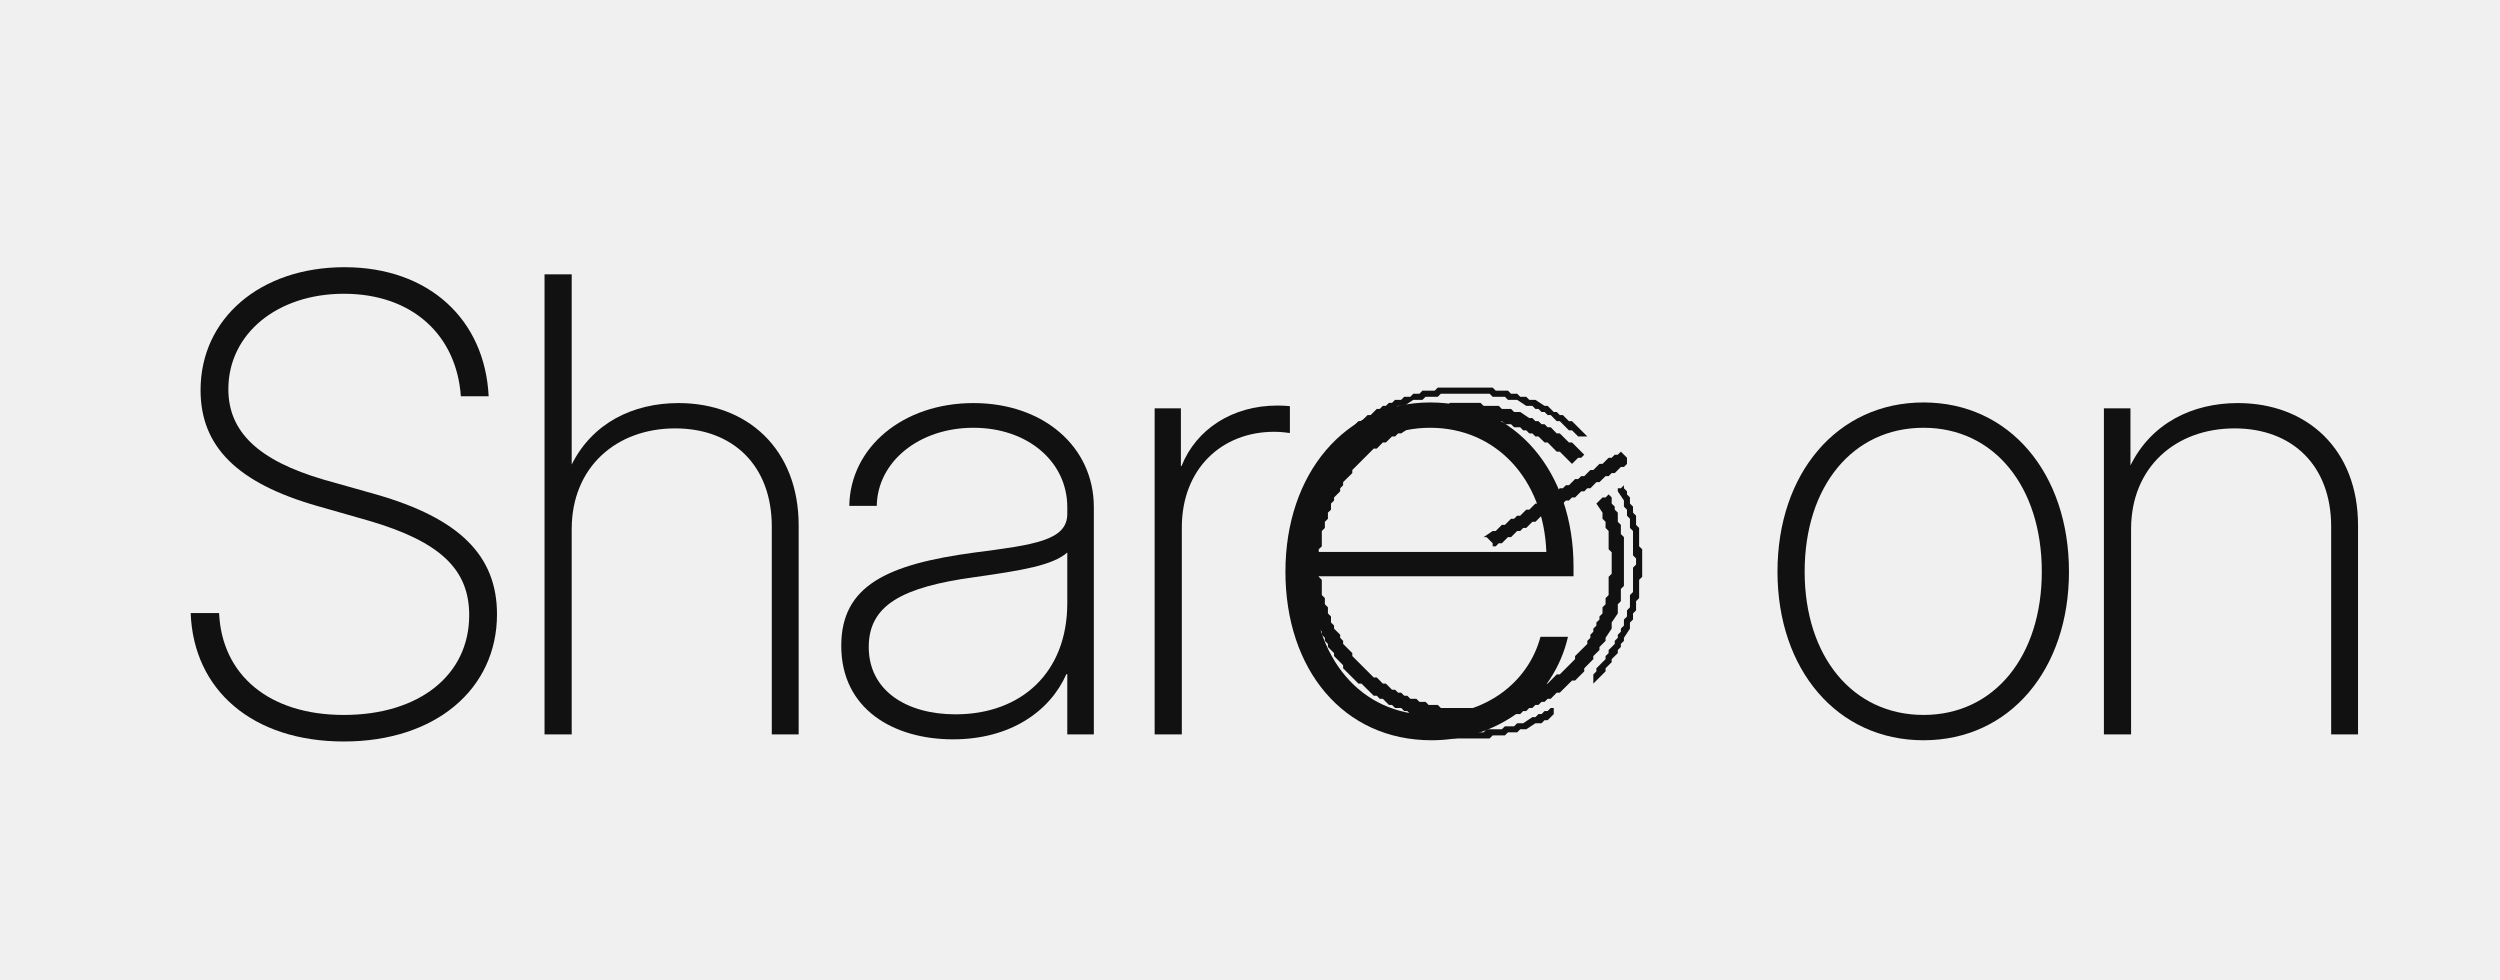
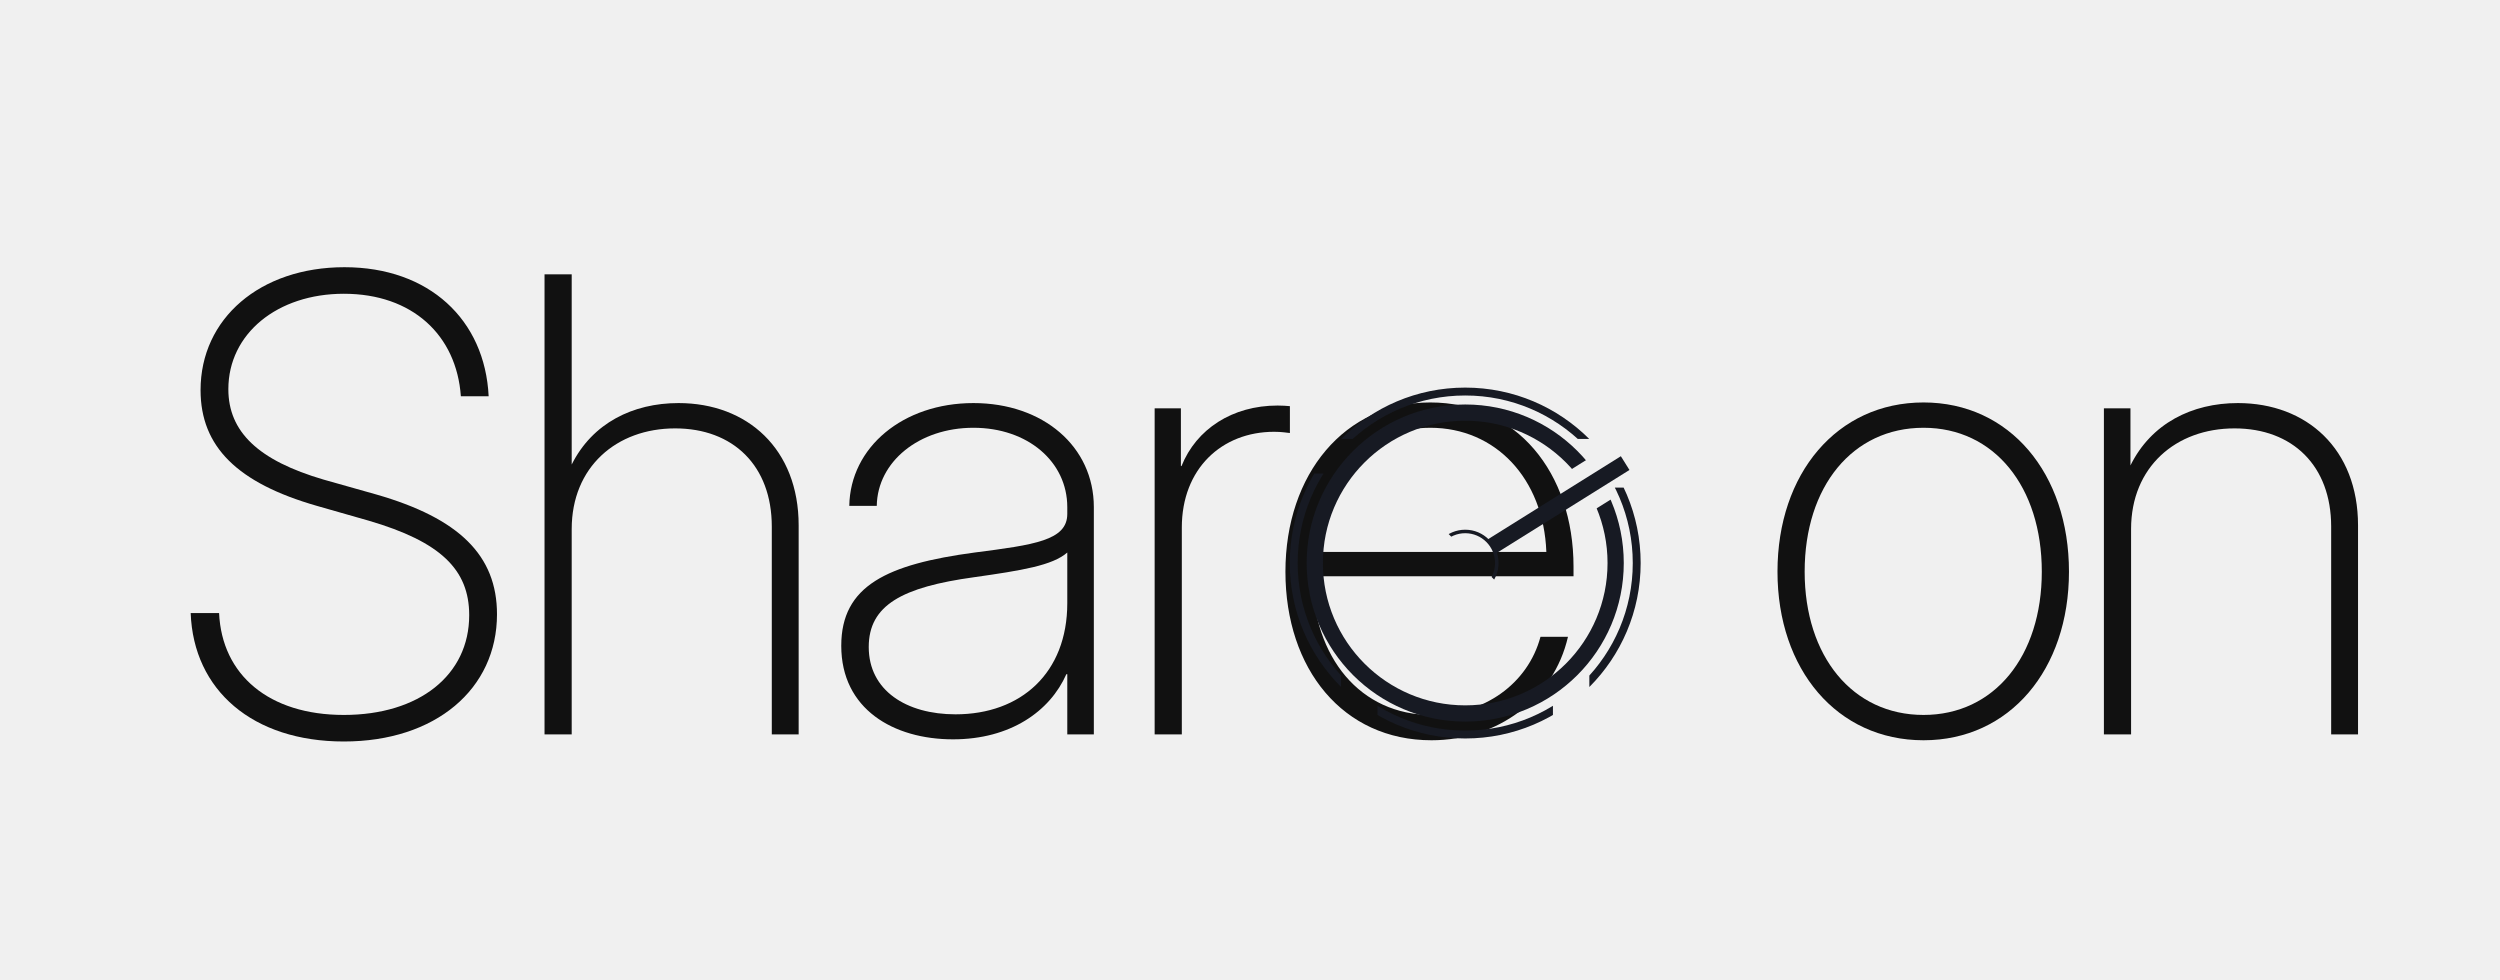
<svg xmlns="http://www.w3.org/2000/svg" viewBox="0 0 245.1 96">
  <g id="shar" fill="#111">
    <path d="M585 -23C882 -23 1081 147 1081 389C1081 580 958 700 690 777L520 825C308 887 211 980 211 1118C211 1298 370 1427 585 1427C807 1427 950 1293 964 1095H1054C1042 1343 861 1513 587 1513C314 1513 121 1347 121 1115C121 932 240 814 498 740L666 692C898 624 991 534 991 386C991 192 829 63 585 63C342 63 190 193 181 393H89C98 143 290 -23 585 -23Z" transform="translate(16.000 72.000) scale(0.030273 -0.030273)" />
    <path d="M219 665C219 866 364 991 554 991C742 991 867 870 867 673V0H954V677C954 924 788 1073 565 1073C417 1073 286 1008 219 874V1490H131V0H219Z" transform="translate(49.420 72.000) scale(0.030273 -0.030273)" />
    <path d="M435 -16C621 -16 749 75 802 195H805V0H891V736C891 932 727 1073 501 1073C273 1073 102 930 99 740H188C190 883 325 993 501 993C677 993 805 883 805 736V714C805 628 698 614 505 589C222 551 73 482 73 287C73 82 242 -16 435 -16ZM443 65C284 65 162 142 162 283C162 419 271 477 503 509C658 531 757 547 805 589V425C805 199 655 65 443 65Z" transform="translate(80.267 72.000) scale(0.030273 -0.030273)" />
    <path d="M131 0H219V670C219 860 348 980 518 980C542 980 559 977 569 976V1063C556 1064 547 1065 529 1065C383 1065 266 989 218 869H216V1056H131Z" transform="translate(109.236 72.000) scale(0.030273 -0.030273)" />
  </g>
  <g id="e" fill="#111">
    <path d="M541 -19C755 -19 937 115 983 316H894C853 163 710 63 541 63C311 63 158 248 155 512H1001V543C1001 849 815 1075 537 1075C261 1075 68 844 68 527C68 211 255 -19 541 -19ZM156 591C173 831 325 993 537 993C748 993 904 829 913 591Z" transform="translate(123.965 72.000) scale(0.030273 -0.030273)" />
  </g>
-   <g id="logo" fill="#111" fill-rule="evenodd">
-     <path d="M134.98,69.41 L134.98,70.01 L135.57,70.61 L135.87,70.61 L136.17,70.91 L136.77,70.91 L137.07,71.21 L137.37,71.21 L137.67,71.50 L138.27,71.50 L138.56,71.80 L139.46,71.80 L139.76,72.10 L140.96,72.10 L141.26,72.40 L146.04,72.40 L146.34,72.10 L147.54,72.10 L147.84,71.80 L148.74,71.80 L149.04,71.50 L149.63,71.50 L150.53,70.91 L151.13,70.91 L151.43,70.61 L151.73,70.61 L152.33,70.01 L152.33,69.41 L152.03,69.41 L151.73,69.71 L151.43,69.71 L151.13,70.01 L150.83,70.01 L150.53,70.31 L150.23,70.31 L149.33,70.91 L148.74,70.91 L148.44,71.21 L147.54,71.21 L147.24,71.50 L145.74,71.50 L145.45,71.80 L141.86,71.80 L141.56,71.50 L140.06,71.50 L139.76,71.21 L138.86,71.21 L138.56,70.91 L137.97,70.91 L137.67,70.61 L137.37,70.61 L137.07,70.31 L136.77,70.31 L136.47,70.01 L136.17,70.01 L135.87,69.71 L135.57,69.71 L135.27,69.41 Z M159.21,47.57 L158.91,47.87 L158.61,47.87 L158.61,48.17 L159.21,49.07 L159.21,49.67 L159.51,49.97 L159.51,50.56 L159.80,50.86 L159.80,51.76 L160.10,52.06 L160.10,54.45 L160.40,54.75 L160.40,55.35 L160.10,55.65 L160.10,58.04 L159.80,58.34 L159.80,59.54 L159.51,59.84 L159.51,60.44 L159.21,60.74 L159.21,61.33 L158.91,61.63 L158.91,61.93 L158.61,62.23 L158.61,62.53 L158.31,62.83 L158.31,63.13 L157.71,63.73 L157.71,64.03 L157.41,64.32 L157.41,64.62 L156.51,65.52 L156.51,65.82 L156.21,66.12 L156.21,67.02 L157.41,65.82 L157.41,65.52 L158.01,64.92 L158.01,64.62 L158.61,64.03 L158.61,63.73 L158.91,63.43 L158.91,63.13 L159.21,62.83 L159.21,62.53 L159.80,61.63 L159.80,61.03 L160.10,60.74 L160.10,60.14 L160.40,59.84 L160.40,58.94 L160.70,58.64 L160.70,56.85 L161.00,56.55 L161.00,53.85 L160.70,53.56 L160.70,51.76 L160.40,51.46 L160.40,50.56 L160.10,50.26 L160.10,49.67 L159.80,49.37 L159.80,48.77 L159.51,48.47 L159.51,48.17 L159.21,47.87 Z M128.69,46.38 L128.69,46.68 L128.39,46.97 L128.39,47.27 L128.09,47.57 L128.09,47.87 L127.50,48.77 L127.50,49.37 L127.20,49.67 L127.20,50.26 L126.90,50.56 L126.90,51.46 L126.60,51.76 L126.60,53.56 L126.30,53.85 L126.30,56.55 L126.60,56.85 L126.60,58.64 L126.90,58.94 L126.90,59.84 L127.20,60.14 L127.20,60.74 L127.50,61.03 L127.50,61.63 L127.80,61.93 L127.80,62.23 L128.09,62.53 L128.09,62.83 L128.39,63.13 L128.39,63.43 L128.69,63.73 L128.69,64.03 L128.99,64.32 L128.99,64.62 L129.89,65.52 L129.89,65.82 L131.09,67.02 L131.09,66.12 L130.79,65.82 L130.79,65.52 L129.89,64.62 L129.89,64.32 L129.29,63.73 L129.29,63.43 L128.99,63.13 L128.99,62.83 L128.69,62.53 L128.69,62.23 L128.09,61.33 L128.09,60.74 L127.80,60.44 L127.80,59.84 L127.50,59.54 L127.50,58.64 L127.20,58.34 L127.20,56.25 L126.90,55.95 L126.90,54.15 L127.20,53.85 L127.20,52.06 L127.50,51.76 L127.50,50.86 L127.80,50.56 L127.80,49.97 L128.09,49.67 L128.09,49.07 L128.39,48.77 L128.39,48.47 L128.69,48.17 L128.69,47.87 L128.99,47.57 L128.99,47.27 L129.59,46.38 Z M159.51,44.88 L158.91,44.28 L158.61,44.58 L158.31,44.58 L158.01,44.88 L157.71,44.88 L157.11,45.48 L156.81,45.48 L156.21,46.08 L155.92,46.08 L155.32,46.68 L155.02,46.68 L154.72,46.97 L154.42,46.97 L153.82,47.57 L153.52,47.57 L153.22,47.87 L152.92,47.87 L152.33,48.47 L152.03,48.47 L151.43,49.07 L151.13,49.07 L150.83,49.37 L150.53,49.37 L149.93,49.97 L149.63,49.97 L149.04,50.56 L148.74,50.56 L148.44,50.86 L148.14,50.86 L147.54,51.46 L147.24,51.46 L146.64,52.06 L146.34,52.06 L145.45,52.66 L145.15,52.36 L145.45,52.66 L145.74,52.66 L146.34,53.26 L146.34,53.56 L146.64,53.56 L146.94,53.26 L147.24,53.26 L147.84,52.66 L148.14,52.66 L148.74,52.06 L149.04,52.06 L149.33,51.76 L149.63,51.76 L150.23,51.16 L150.53,51.16 L151.13,50.56 L151.43,50.56 L151.73,50.26 L152.03,50.26 L152.62,49.67 L152.92,49.67 L153.52,49.07 L153.82,49.07 L154.12,48.77 L154.42,48.77 L155.02,48.17 L155.32,48.17 L155.62,47.87 L155.92,47.87 L156.51,47.27 L156.81,47.27 L157.41,46.68 L157.71,46.68 L158.01,46.38 L158.31,46.38 L158.91,45.78 L159.21,45.78 L159.51,45.48 Z M142.15,39.50 L141.86,39.79 L140.36,39.79 L140.06,40.09 L139.16,40.09 L138.86,40.39 L138.27,40.39 L137.37,40.99 L136.77,40.99 L136.47,41.29 L136.17,41.29 L135.57,41.89 L135.27,41.89 L134.98,42.19 L134.68,42.19 L133.78,43.09 L133.48,43.09 L131.68,44.88 L131.68,45.18 L130.79,46.08 L130.79,46.38 L130.19,46.97 L130.19,47.27 L129.89,47.57 L129.89,47.87 L129.59,48.17 L129.59,48.47 L128.99,49.37 L128.99,49.97 L128.69,50.26 L128.69,50.86 L128.39,51.16 L128.39,52.06 L128.09,52.36 L128.09,58.04 L128.39,58.34 L128.39,59.24 L128.69,59.54 L128.69,60.14 L128.99,60.44 L128.99,61.03 L129.29,61.33 L129.29,61.63 L129.59,61.93 L129.59,62.23 L129.89,62.53 L129.89,62.83 L130.19,63.13 L130.19,63.43 L130.79,64.03 L130.79,64.32 L131.68,65.22 L131.68,65.52 L133.18,67.02 L133.48,67.02 L134.68,68.21 L134.98,68.21 L135.27,68.51 L135.57,68.51 L136.17,69.11 L136.47,69.11 L136.77,69.41 L137.37,69.41 L137.67,69.71 L137.97,69.71 L138.27,70.01 L138.86,70.01 L139.16,70.31 L140.06,70.31 L140.36,70.61 L141.86,70.61 L142.15,70.91 L145.15,70.91 L145.45,70.61 L146.94,70.61 L147.24,70.31 L148.14,70.31 L148.44,70.01 L149.04,70.01 L149.33,69.71 L149.63,69.71 L149.93,69.41 L150.23,69.41 L150.53,69.11 L150.83,69.11 L151.13,68.81 L151.43,68.81 L151.73,68.51 L152.03,68.51 L152.62,67.91 L152.92,67.91 L154.12,66.72 L154.42,66.72 L155.32,65.82 L155.32,65.52 L156.21,64.62 L156.21,64.32 L156.81,63.73 L156.81,63.43 L157.41,62.83 L157.41,62.53 L158.01,61.63 L158.01,61.03 L158.61,60.14 L158.61,59.24 L158.91,58.94 L158.91,57.74 L159.21,57.44 L159.21,52.66 L158.91,52.36 L158.91,51.46 L158.61,51.16 L158.61,50.26 L158.31,49.97 L158.31,49.67 L158.01,49.37 L158.01,48.77 L157.71,48.47 L157.41,48.77 L157.11,48.77 L156.51,49.37 L157.11,50.26 L157.11,50.86 L157.41,51.16 L157.41,51.76 L157.71,52.06 L157.71,53.85 L158.01,54.15 L158.01,56.25 L157.71,56.55 L157.71,58.34 L157.41,58.64 L157.41,59.24 L157.11,59.54 L157.11,60.14 L156.81,60.44 L156.81,60.74 L156.51,61.03 L156.51,61.33 L156.21,61.63 L156.21,61.93 L155.92,62.23 L155.92,62.53 L155.62,62.83 L155.62,63.13 L154.42,64.32 L154.42,64.62 L152.92,66.12 L152.62,66.12 L151.73,67.02 L151.43,67.02 L150.83,67.62 L150.53,67.62 L150.23,67.91 L149.93,67.91 L149.04,68.51 L148.44,68.51 L148.14,68.81 L147.54,68.81 L147.24,69.11 L146.34,69.11 L146.04,69.41 L141.26,69.41 L140.96,69.11 L140.06,69.11 L139.76,68.81 L139.16,68.81 L138.86,68.51 L138.27,68.51 L137.97,68.21 L137.67,68.21 L137.37,67.91 L137.07,67.91 L136.77,67.62 L136.47,67.62 L135.87,67.02 L135.57,67.02 L134.98,66.42 L134.68,66.42 L132.58,64.32 L132.58,64.03 L131.68,63.13 L131.68,62.83 L131.39,62.53 L131.39,62.23 L130.79,61.63 L130.79,61.33 L130.49,61.03 L130.49,60.44 L130.19,60.14 L130.19,59.54 L129.89,59.24 L129.89,58.64 L129.59,58.34 L129.59,56.85 L129.29,56.55 L129.29,53.85 L129.59,53.56 L129.59,52.06 L129.89,51.76 L129.89,51.16 L130.19,50.86 L130.19,50.26 L130.49,49.97 L130.49,49.37 L130.79,49.07 L130.79,48.77 L131.39,48.17 L131.39,47.87 L131.68,47.57 L131.68,47.27 L132.58,46.38 L132.58,46.08 L134.68,43.98 L134.98,43.98 L135.57,43.38 L135.87,43.38 L136.47,42.79 L136.77,42.79 L137.07,42.49 L137.37,42.49 L138.27,41.89 L138.86,41.89 L139.16,41.59 L139.76,41.59 L140.06,41.29 L140.96,41.29 L141.26,40.99 L146.04,40.99 L146.34,41.29 L147.24,41.29 L147.54,41.59 L148.14,41.59 L148.44,41.89 L149.04,41.89 L149.33,42.19 L149.63,42.19 L149.93,42.49 L150.23,42.49 L150.53,42.79 L150.83,42.79 L151.43,43.38 L151.73,43.38 L152.62,44.28 L152.92,44.28 L154.12,45.48 L154.72,44.88 L155.02,44.88 L155.32,44.58 L154.12,43.38 L153.82,43.38 L152.92,42.49 L152.62,42.49 L152.03,41.89 L151.73,41.89 L151.43,41.59 L151.13,41.59 L150.83,41.29 L150.53,41.29 L150.23,40.99 L149.93,40.99 L149.04,40.39 L148.44,40.39 L148.14,40.09 L147.24,40.09 L146.94,39.79 L145.45,39.79 L145.15,39.50 Z M131.68,42.79 L132.58,42.79 L133.48,41.89 L133.78,41.89 L134.38,41.29 L134.68,41.29 L135.27,40.69 L135.57,40.69 L135.87,40.39 L136.17,40.39 L137.07,39.79 L137.67,39.79 L138.56,39.20 L139.46,39.20 L139.76,38.90 L140.96,38.90 L141.26,38.60 L146.04,38.60 L146.34,38.90 L147.54,38.90 L147.84,39.20 L148.74,39.20 L149.63,39.79 L150.23,39.79 L150.53,40.09 L150.83,40.09 L151.13,40.39 L151.43,40.39 L151.73,40.69 L152.03,40.69 L152.62,41.29 L152.92,41.29 L153.82,42.19 L154.12,42.19 L154.72,42.79 L155.62,42.79 L154.12,41.29 L153.82,41.29 L153.22,40.69 L152.92,40.69 L152.62,40.39 L152.33,40.39 L151.73,39.79 L151.43,39.79 L150.53,39.20 L149.93,39.20 L149.63,38.90 L149.04,38.90 L148.74,38.60 L148.14,38.60 L147.84,38.30 L146.64,38.30 L146.34,38.00 L140.96,38.00 L140.66,38.30 L139.46,38.30 L139.16,38.60 L138.56,38.60 L138.27,38.90 L137.67,38.90 L137.37,39.20 L136.77,39.20 L136.47,39.50 L136.17,39.50 L135.87,39.79 L135.57,39.79 L135.27,40.09 L134.98,40.09 L134.38,40.69 L134.08,40.69 L133.48,41.29 L133.18,41.29 Z" />
+   <g id="logo" color="#171a23" fill="currentColor">
+     <defs>
+       <mask id="inner-ring-cut" maskUnits="userSpaceOnUse" x="-440" y="-440" width="880" height="880" style="mask-type:luminance">
+         <rect x="-440" y="-440" width="880" height="880" fill="white" />
+         <rect x="0" y="-53" width="480" height="106" transform="rotate(-32)" fill="black" />
+       </mask>
+       <clipPath id="outer-segments" clipPathUnits="userSpaceOnUse">
+         <rect x="-440" y="-440" width="880" height="157" />
+         <rect x="-440" y="-204" width="157" height="487" />
+         <rect x="283" y="-172" width="157" height="455" />
+         <rect x="-200" y="283" width="400" height="157" />
+         <rect transform="rotate(45)" x="-200" y="-80" width="400" height="60" />
+       </clipPath>
+       <mask id="beam-center-cut" maskUnits="userSpaceOnUse" x="-100" y="-440" width="580" height="540" style="mask-type:luminance">
+         <rect x="-100" y="-440" width="580" height="540" fill="white" />
+         <circle r="71" fill="black" />
+       </mask>
+       <filter id="soft-relief" x="-12%" y="-12%" width="124%" height="124%" color-interpolation-filters="sRGB">
+         <feGaussianBlur in="SourceAlpha" stdDeviation="1.6" result="soft-alpha" />
+         <feOffset in="soft-alpha" dx="0" dy="2" result="offset-alpha" />
+         <feFlood flood-color="#000000" flood-opacity="0.22" result="shadow-color" />
+         <feComposite in="shadow-color" in2="offset-alpha" operator="in" result="shadow" />
+         <feMerge>
+           <feMergeNode in="shadow" />
+           <feMergeNode in="SourceGraphic" />
+         </feMerge>
+       </filter>
+     </defs>
+     <g id="logo-outer-arcs" transform="translate(143.65 55.2) scale(.043)">
+       <g id="outer-arcs" clip-path="url(#outer-segments)">
+         <circle r="391" fill="none" stroke="currentColor" stroke-width="18" />
+       </g>
+     </g>
+     <g id="logo-inner-ring" transform="translate(143.65 55.2) scale(.043)">
+       <g id="inner-ring" mask="url(#inner-ring-cut)">
+         <circle r="343" fill="none" stroke="currentColor" stroke-width="37" />
+       </g>
+     </g>
+     <g id="logo-diagonal-beam" transform="translate(143.65 55.2) scale(.043)">
+       <g id="diagonal-beam" mask="url(#beam-center-cut)">
+         <rect x="0" y="-18.5" width="430" height="37" transform="rotate(-32)" />
+       </g>
+     </g>
+     <g id="logo-center-crescent" transform="translate(143.65 55.2) scale(.043)">
+       <g id="center-crescent" clip-path="url(#outer-segments)">
+         <circle r="72" fill="none" stroke="currentColor" stroke-width="8" />
+       </g>
+     </g>
  </g>
  <g id="o" fill="#111">
    <path d="M541 -19C820 -19 1012 210 1012 527C1012 845 820 1075 541 1075C261 1075 68 845 68 527C68 210 261 -19 541 -19ZM541 63C311 63 156 253 156 527C156 803 311 993 541 993C770 993 924 802 924 527C924 253 770 63 541 63Z" transform="translate(172.206 72.000) scale(0.030273 -0.030273)" />
  </g>
  <g id="n" fill="#111">
    <path d="M219 665C219 866 364 991 554 991C742 991 867 870 867 673V0H954V677C954 924 788 1073 565 1073C416 1073 284 1007 217 871V1056H131V0H219Z" transform="translate(202.301 72.000) scale(0.030273 -0.030273)" />
  </g>
</svg>
